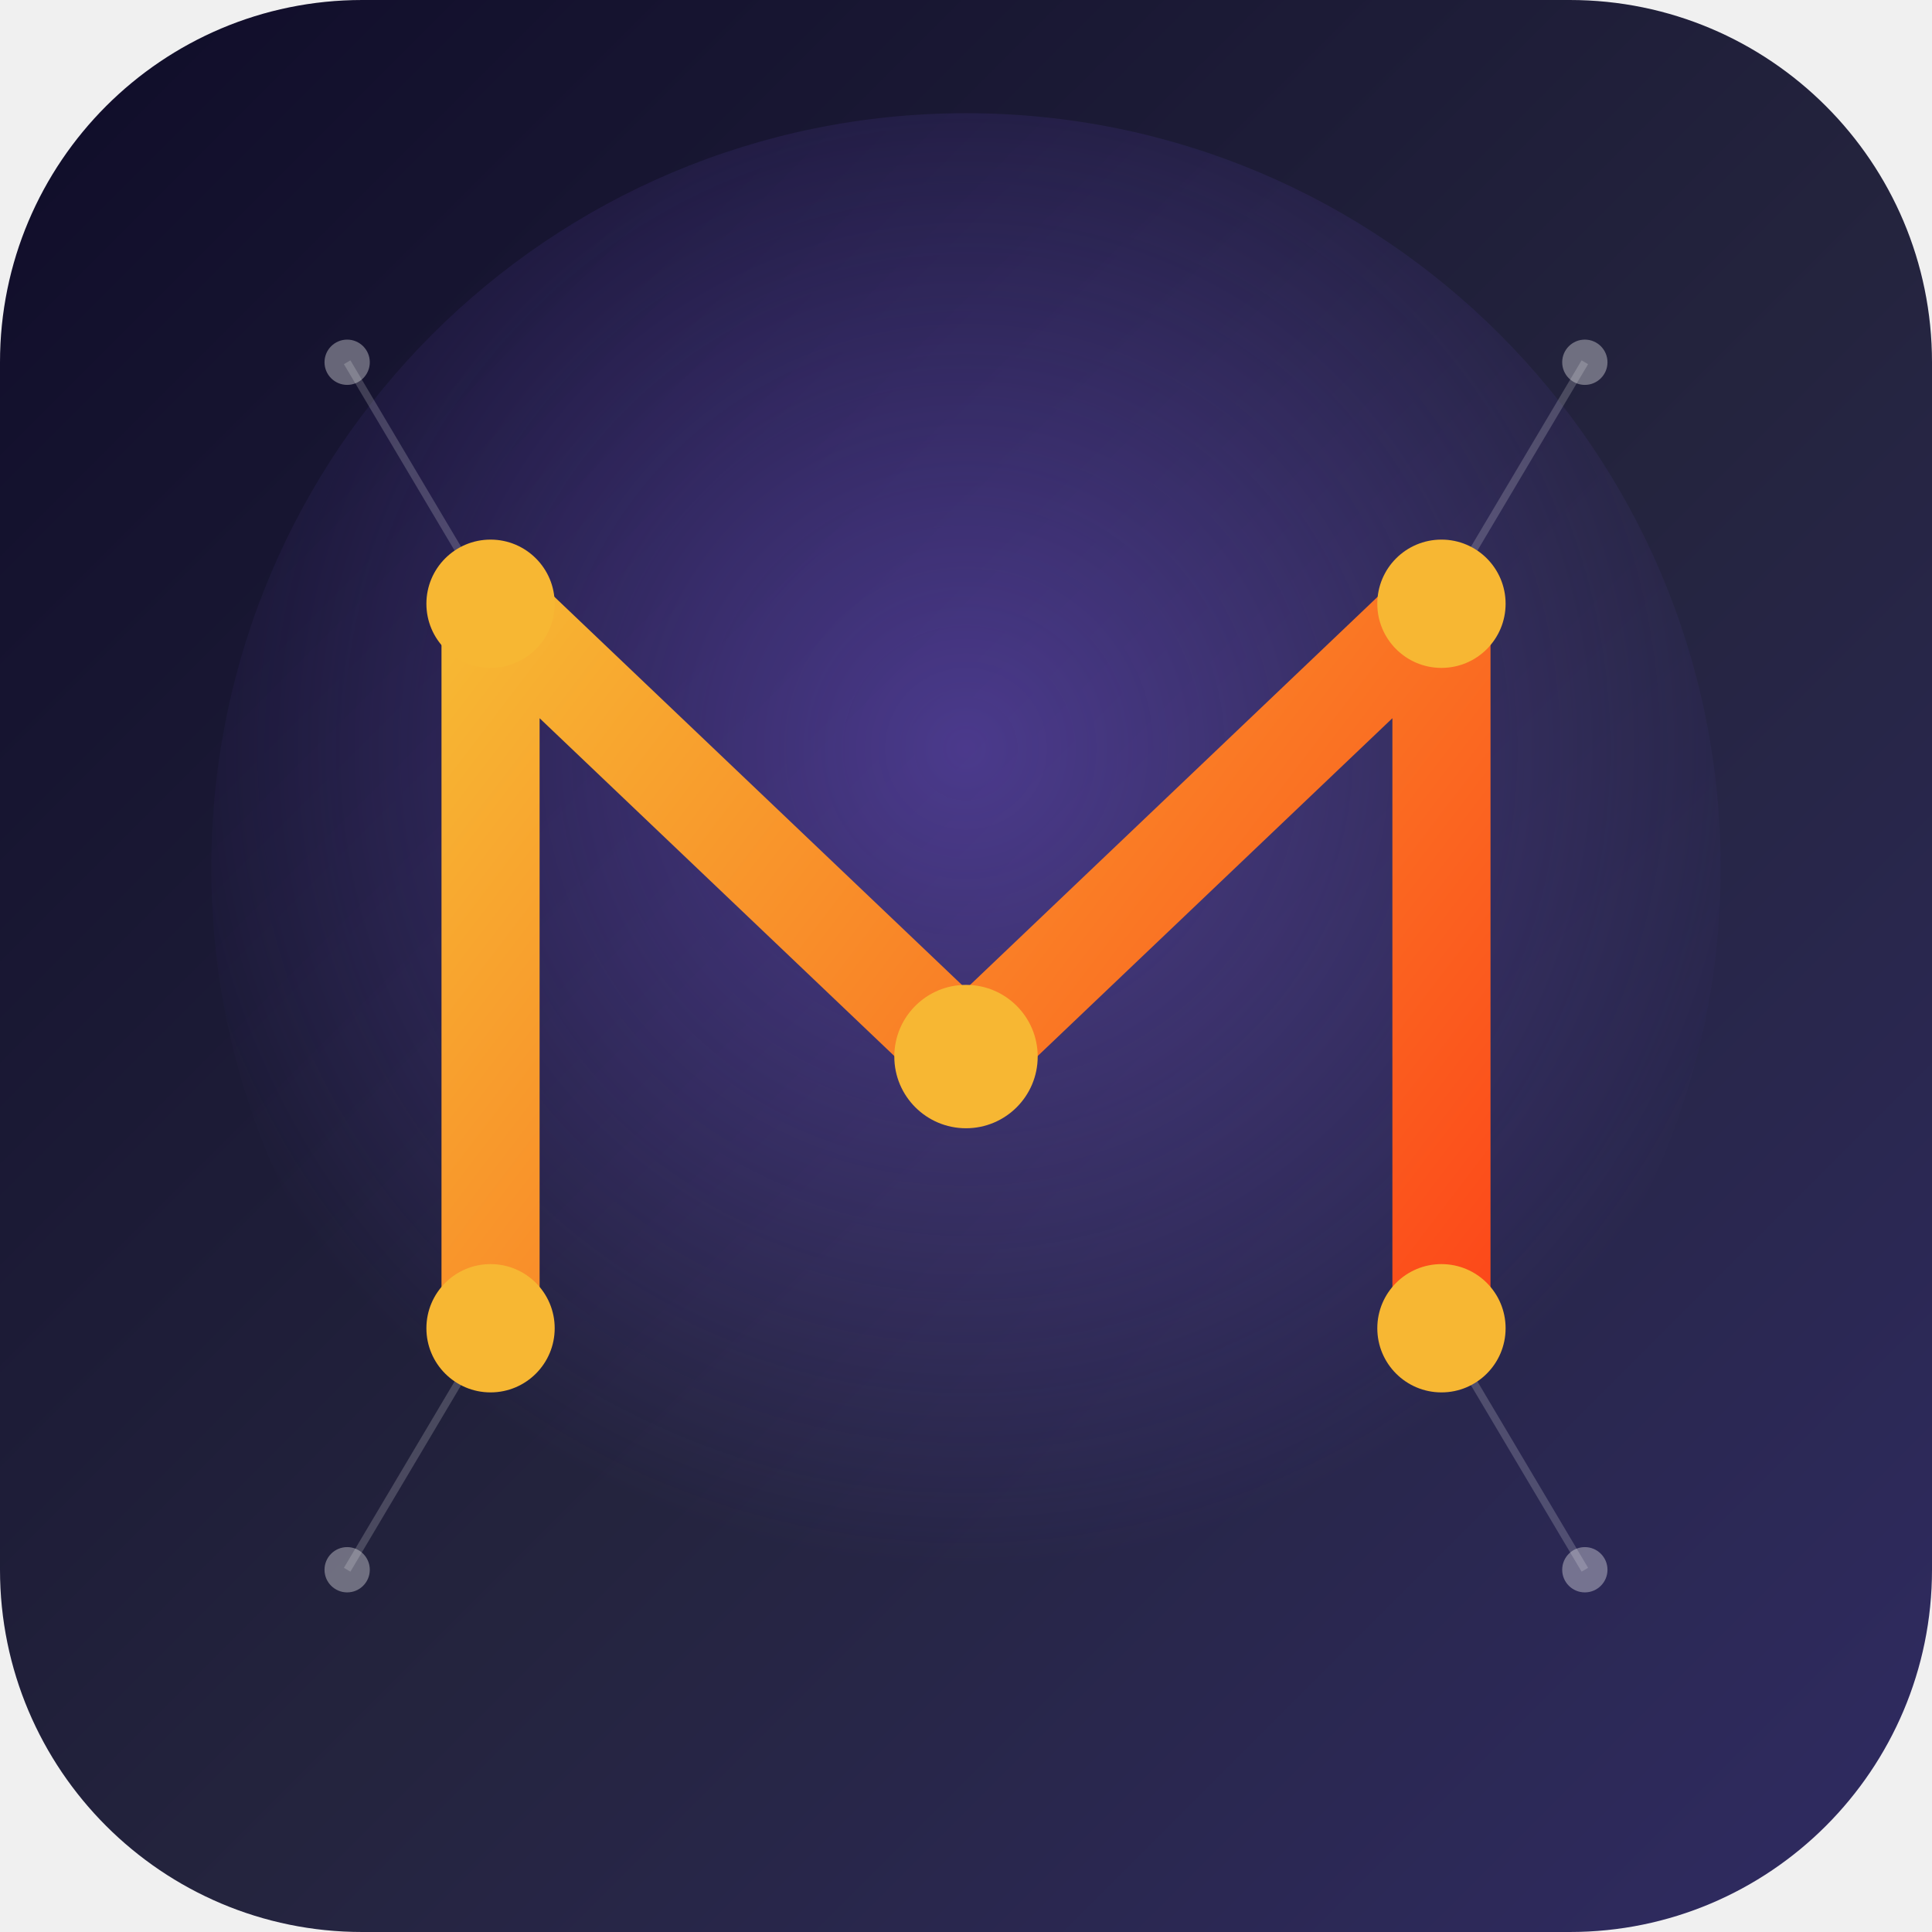
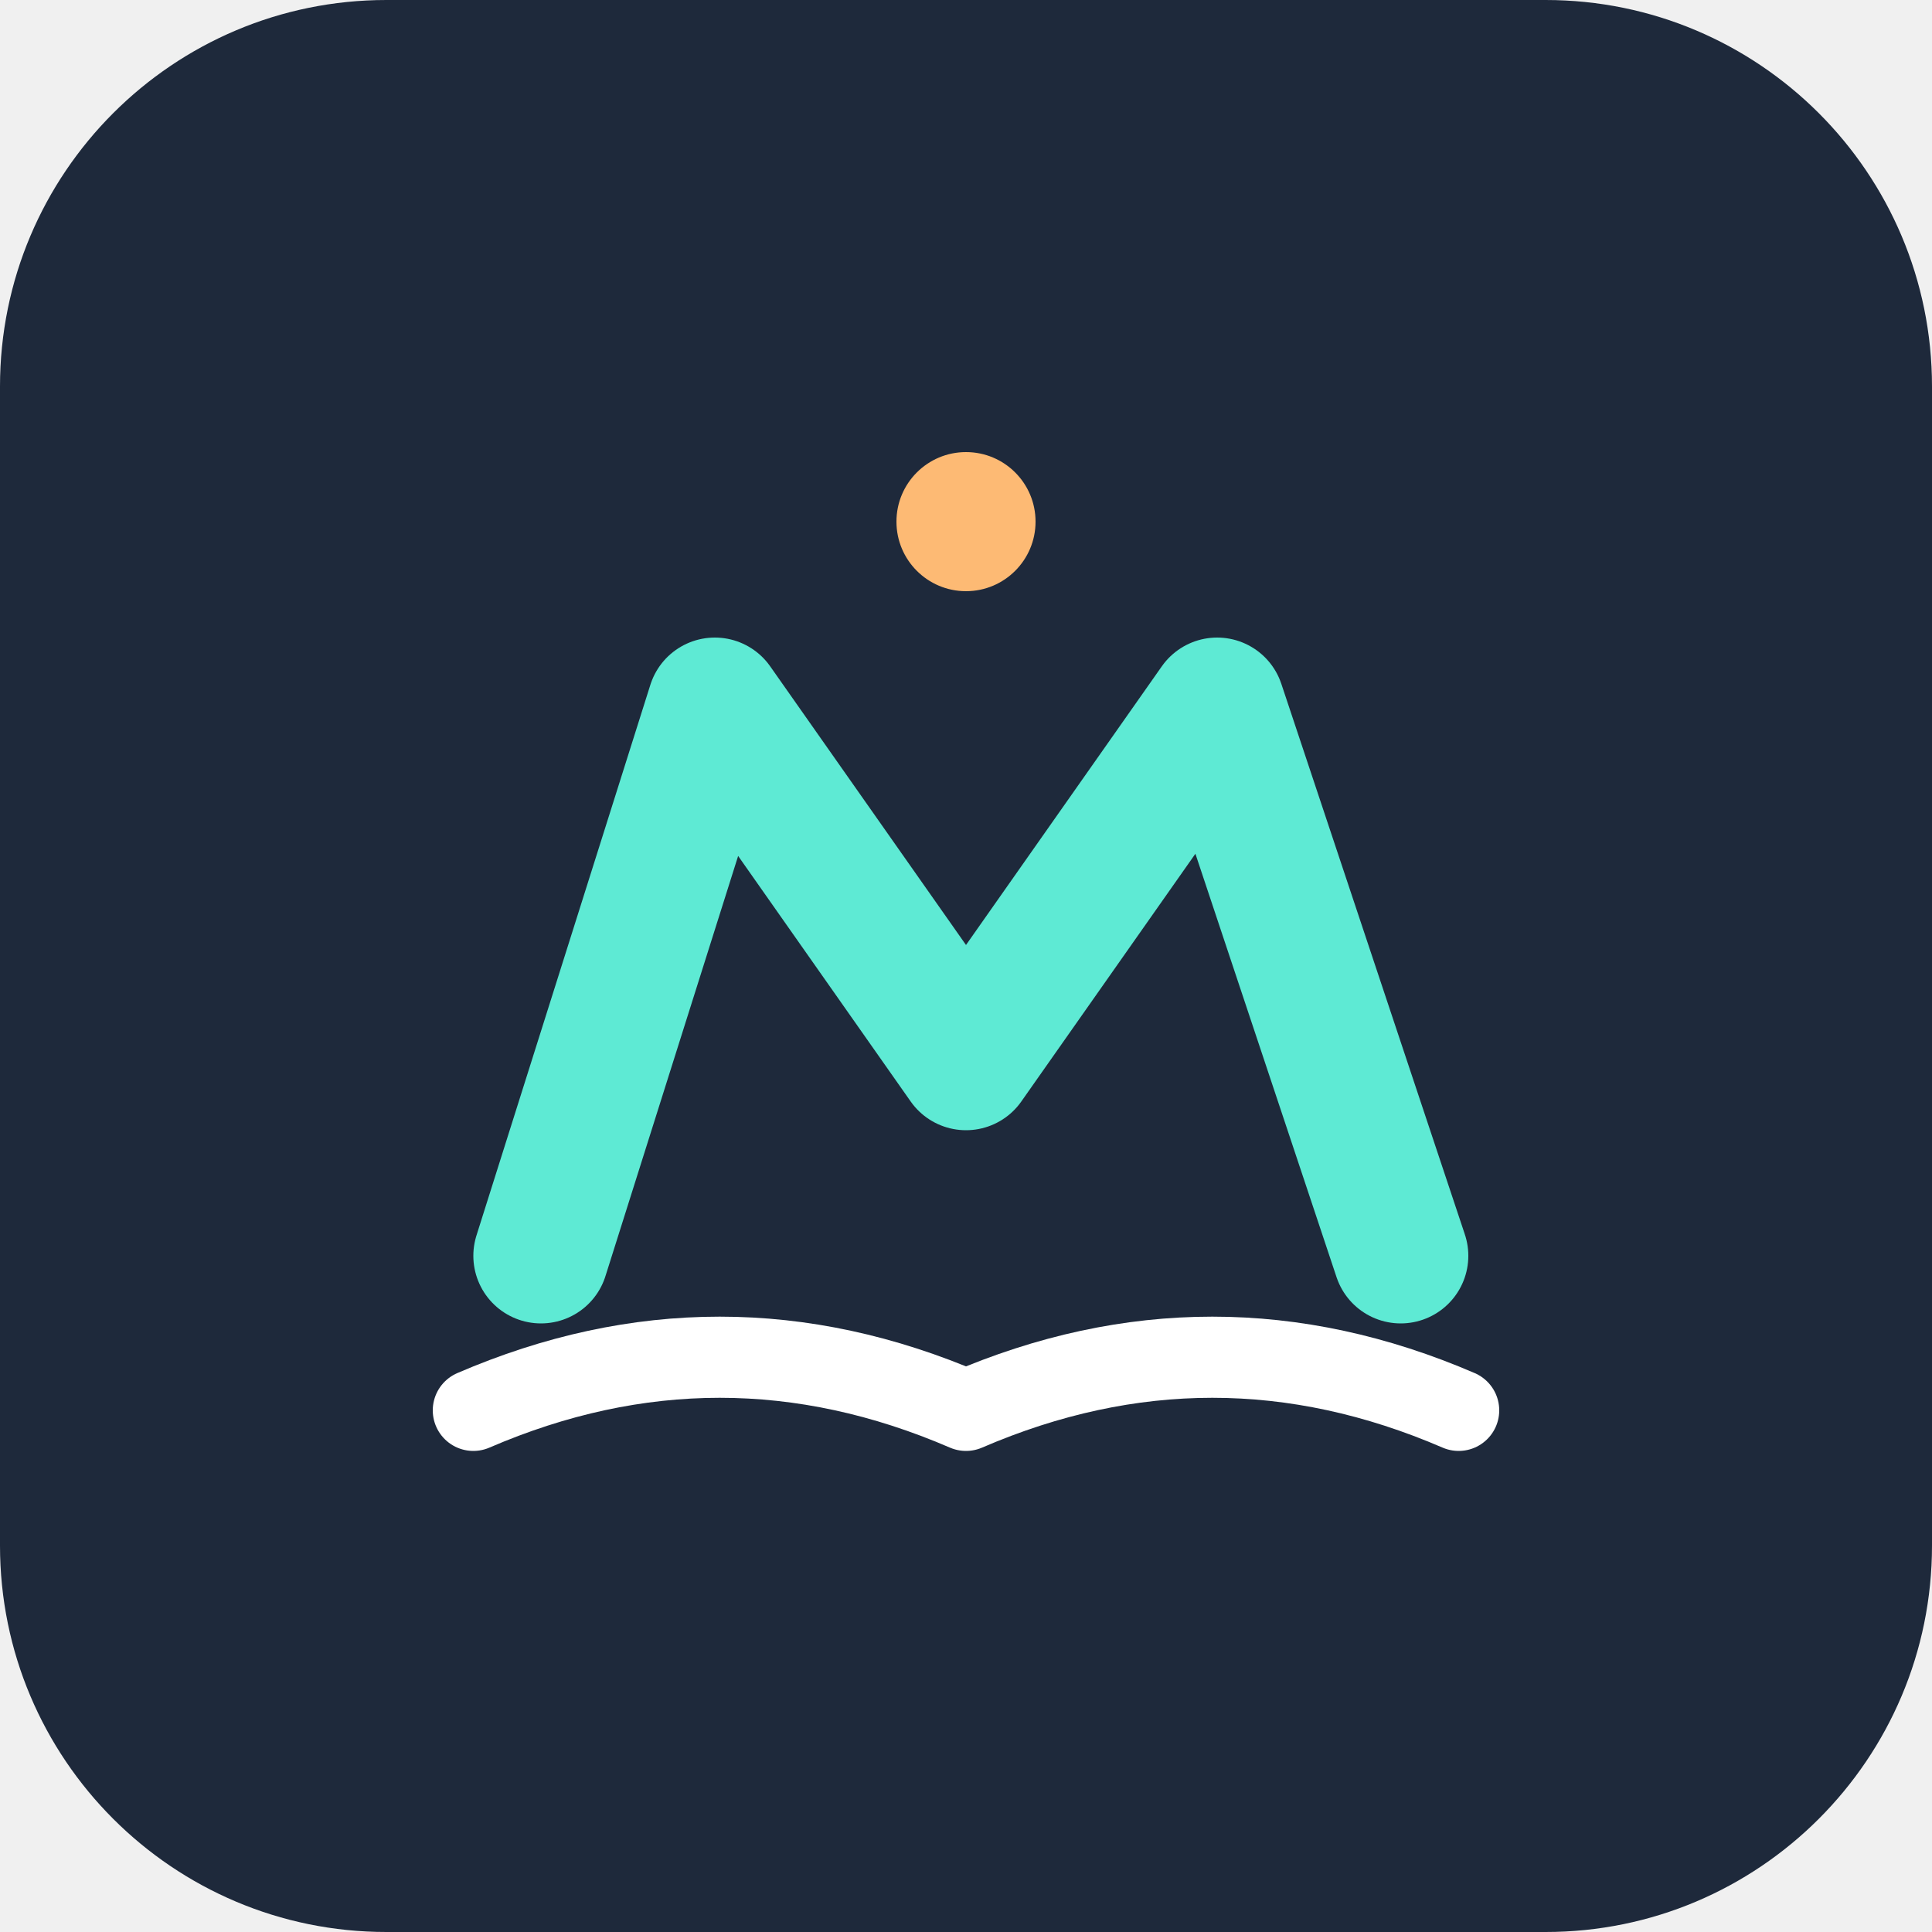
- <svg xmlns="http://www.w3.org/2000/svg" width="512" height="512" viewBox="0 0 512 512" fill="none">
-   <defs>
-     <linearGradient id="bg" x1="0" y1="0" x2="512" y2="512" gradientUnits="userSpaceOnUse">
-       <stop offset="0" stop-color="#0f0c29" />
-       <stop offset="0.55" stop-color="#24243e" />
-       <stop offset="1" stop-color="#302b63" />
-     </linearGradient>
-     <linearGradient id="mstroke" x1="130" y1="160" x2="382" y2="352" gradientUnits="userSpaceOnUse">
-       <stop offset="0" stop-color="#f7b733" />
-       <stop offset="1" stop-color="#fc4a1a" />
-     </linearGradient>
-     <radialGradient id="glow" cx="0.5" cy="0.42" r="0.55">
-       <stop offset="0" stop-color="#7f5af0" stop-opacity="0.45" />
-       <stop offset="1" stop-color="#7f5af0" stop-opacity="0" />
-     </radialGradient>
-   </defs>
-   <rect width="512" height="512" rx="96" fill="url(#bg)" />
-   <circle cx="256" cy="230" r="200" fill="url(#glow)" />
-   <g fill="#ffffff" fill-opacity="0.35">
-     <circle cx="92" cy="96" r="6" />
-     <circle cx="420" cy="96" r="6" />
-     <circle cx="92" cy="416" r="6" />
-     <circle cx="420" cy="416" r="6" />
-   </g>
-   <g stroke="#ffffff" stroke-opacity="0.18" stroke-width="2">
-     <line x1="92" y1="96" x2="130" y2="160" />
-     <line x1="420" y1="96" x2="382" y2="160" />
-     <line x1="92" y1="416" x2="130" y2="352" />
-     <line x1="420" y1="416" x2="382" y2="352" />
-   </g>
-   <path d="M130,352 L130,160 L256,280 L382,160 L382,352" stroke="url(#mstroke)" stroke-width="26" stroke-linecap="round" stroke-linejoin="round" fill="none" />
-   <g fill="#f7b733">
-     <circle cx="130" cy="352" r="17" />
-     <circle cx="130" cy="160" r="17" />
-     <circle cx="256" cy="280" r="19" />
-     <circle cx="382" cy="160" r="17" />
-     <circle cx="382" cy="352" r="17" />
-   </g>
+ <svg xmlns="http://www.w3.org/2000/svg" width="512" height="512" viewBox="0 0 100 100" fill="none">
+   <rect width="100" height="100" rx="20" fill="#1E293B" />
+   <path d="M28 65 L37 36.5 L50 55 L63 36.5 L72.5 65" stroke="#5EEAD4" stroke-width="7" stroke-linecap="round" stroke-linejoin="round" />
+   <circle cx="50" cy="27" r="3.6" fill="#FDBA74" />
+   <path d="M24.5 73 Q37.25 67.5 50 73 Q62.75 67.5 75.5 73" stroke="#FFFFFF" stroke-width="4.2" stroke-linecap="round" stroke-linejoin="round" />
</svg>
